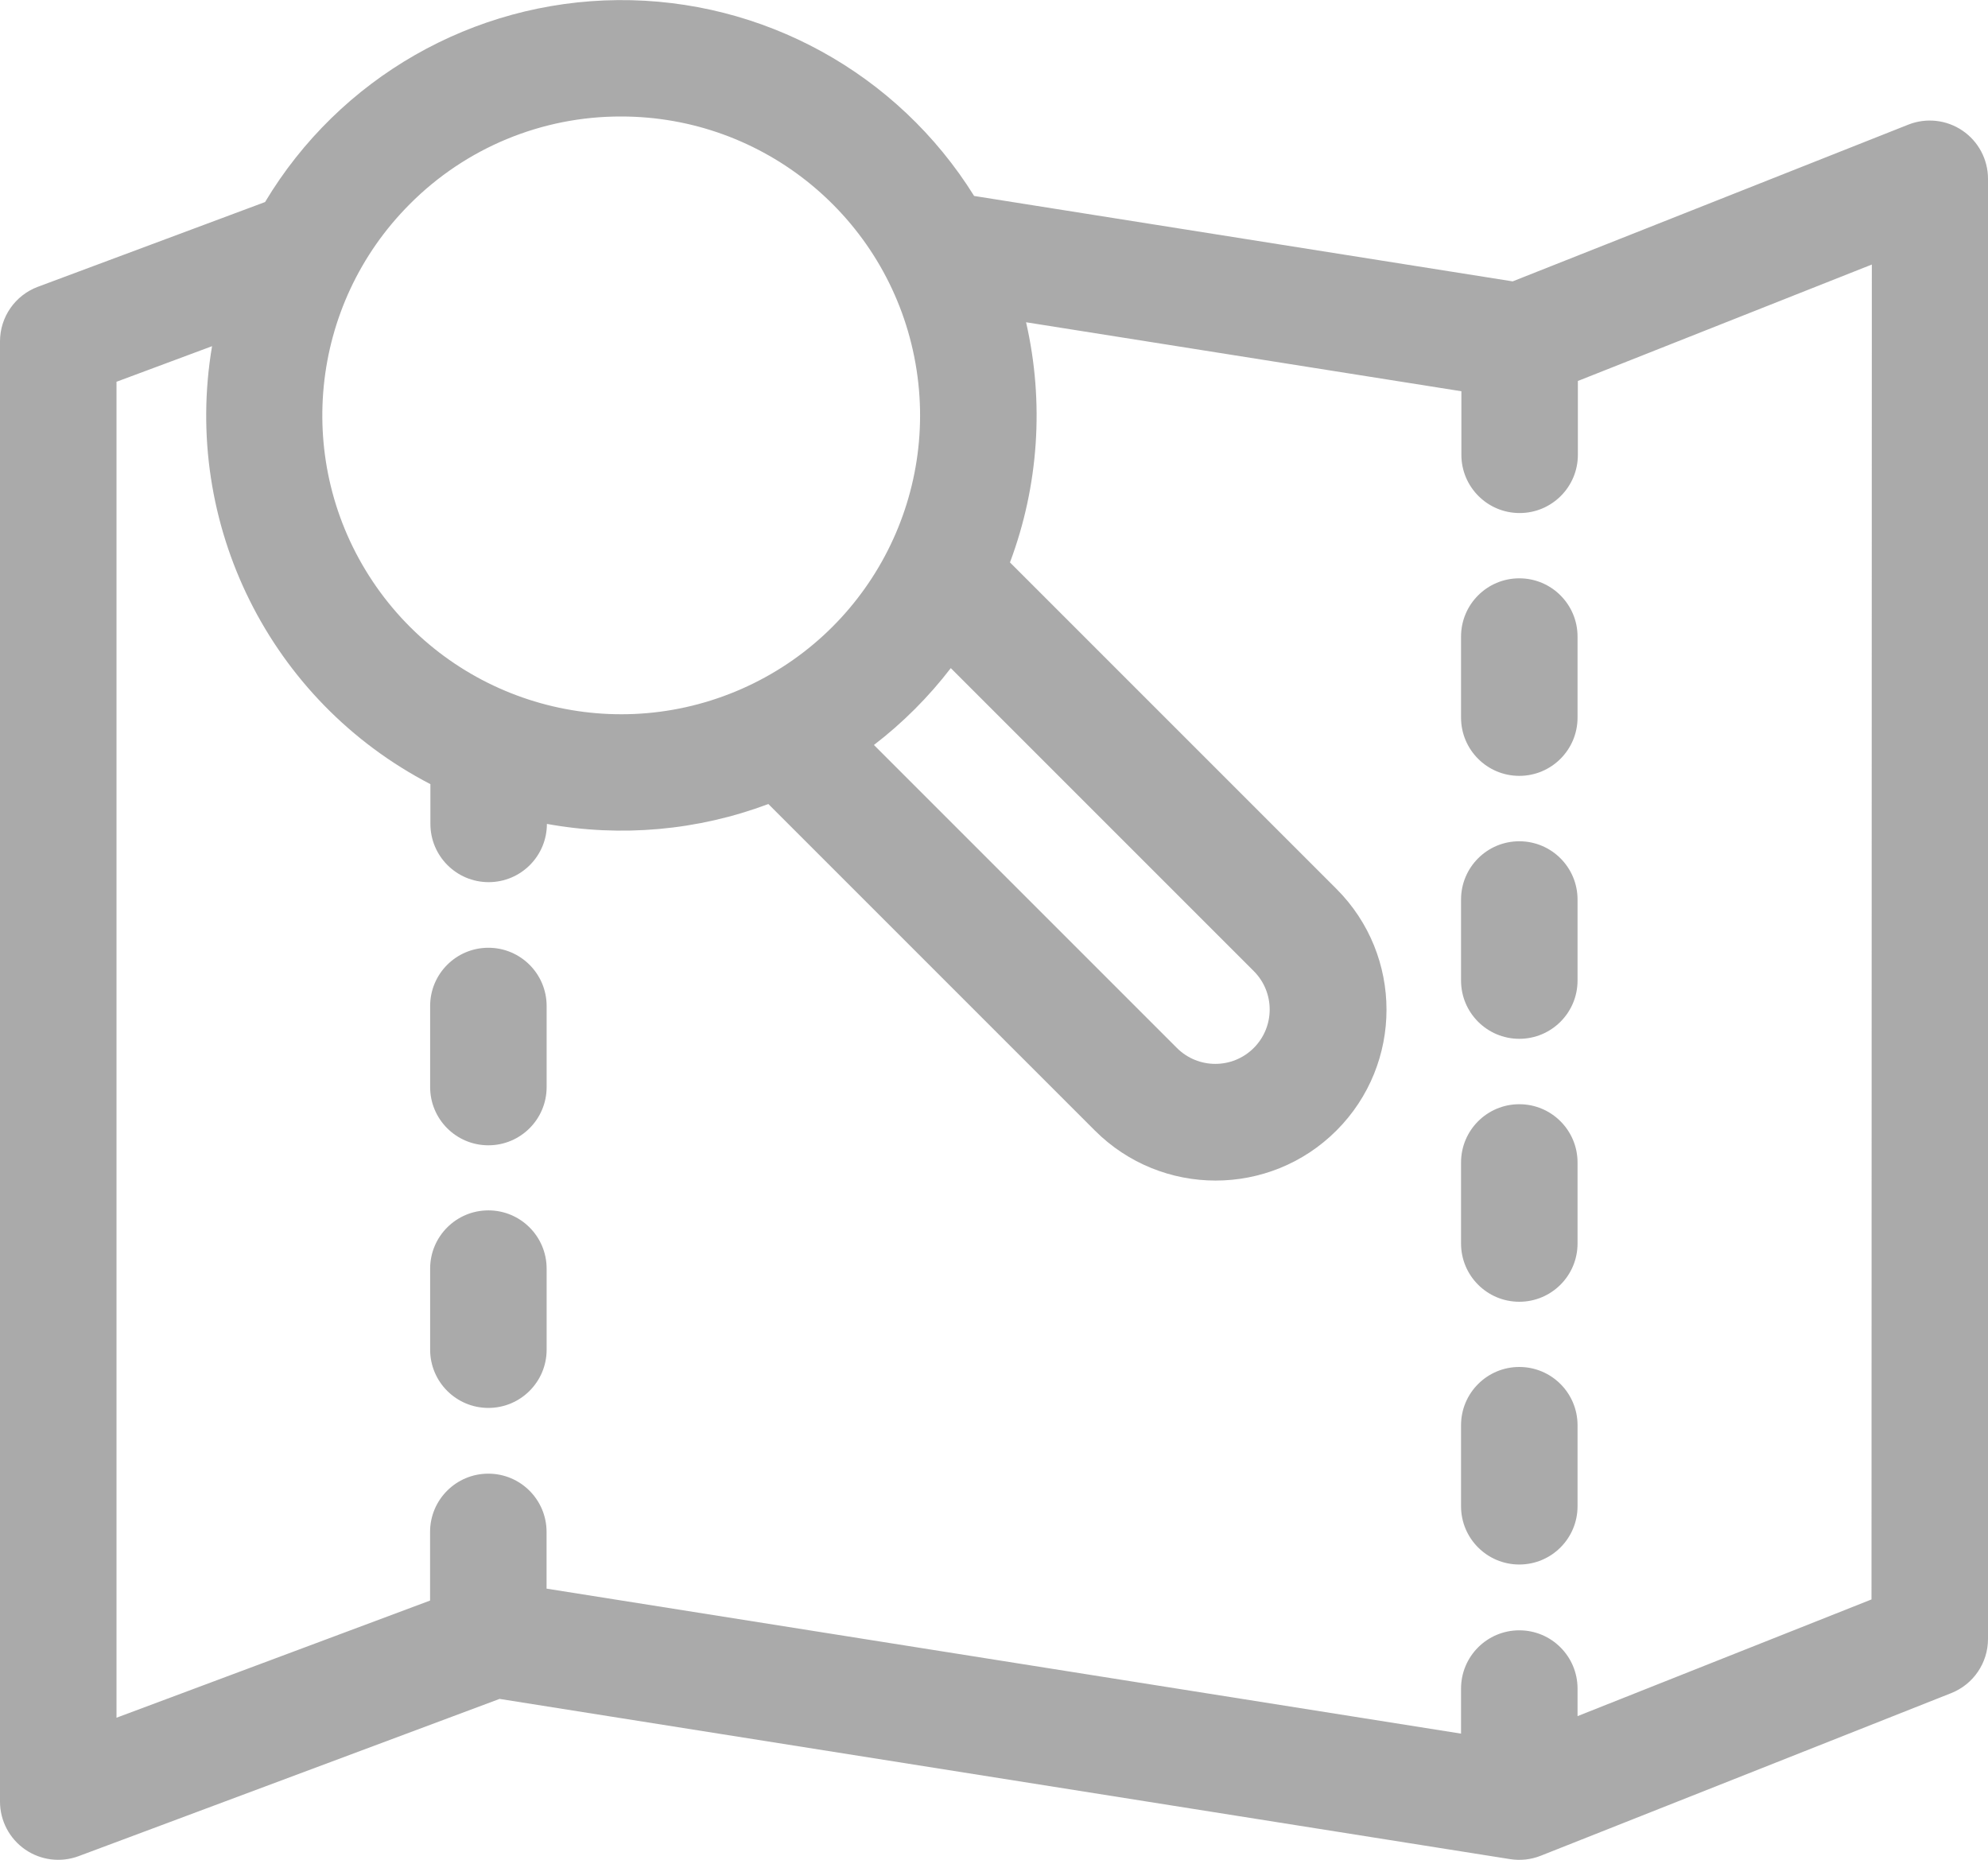
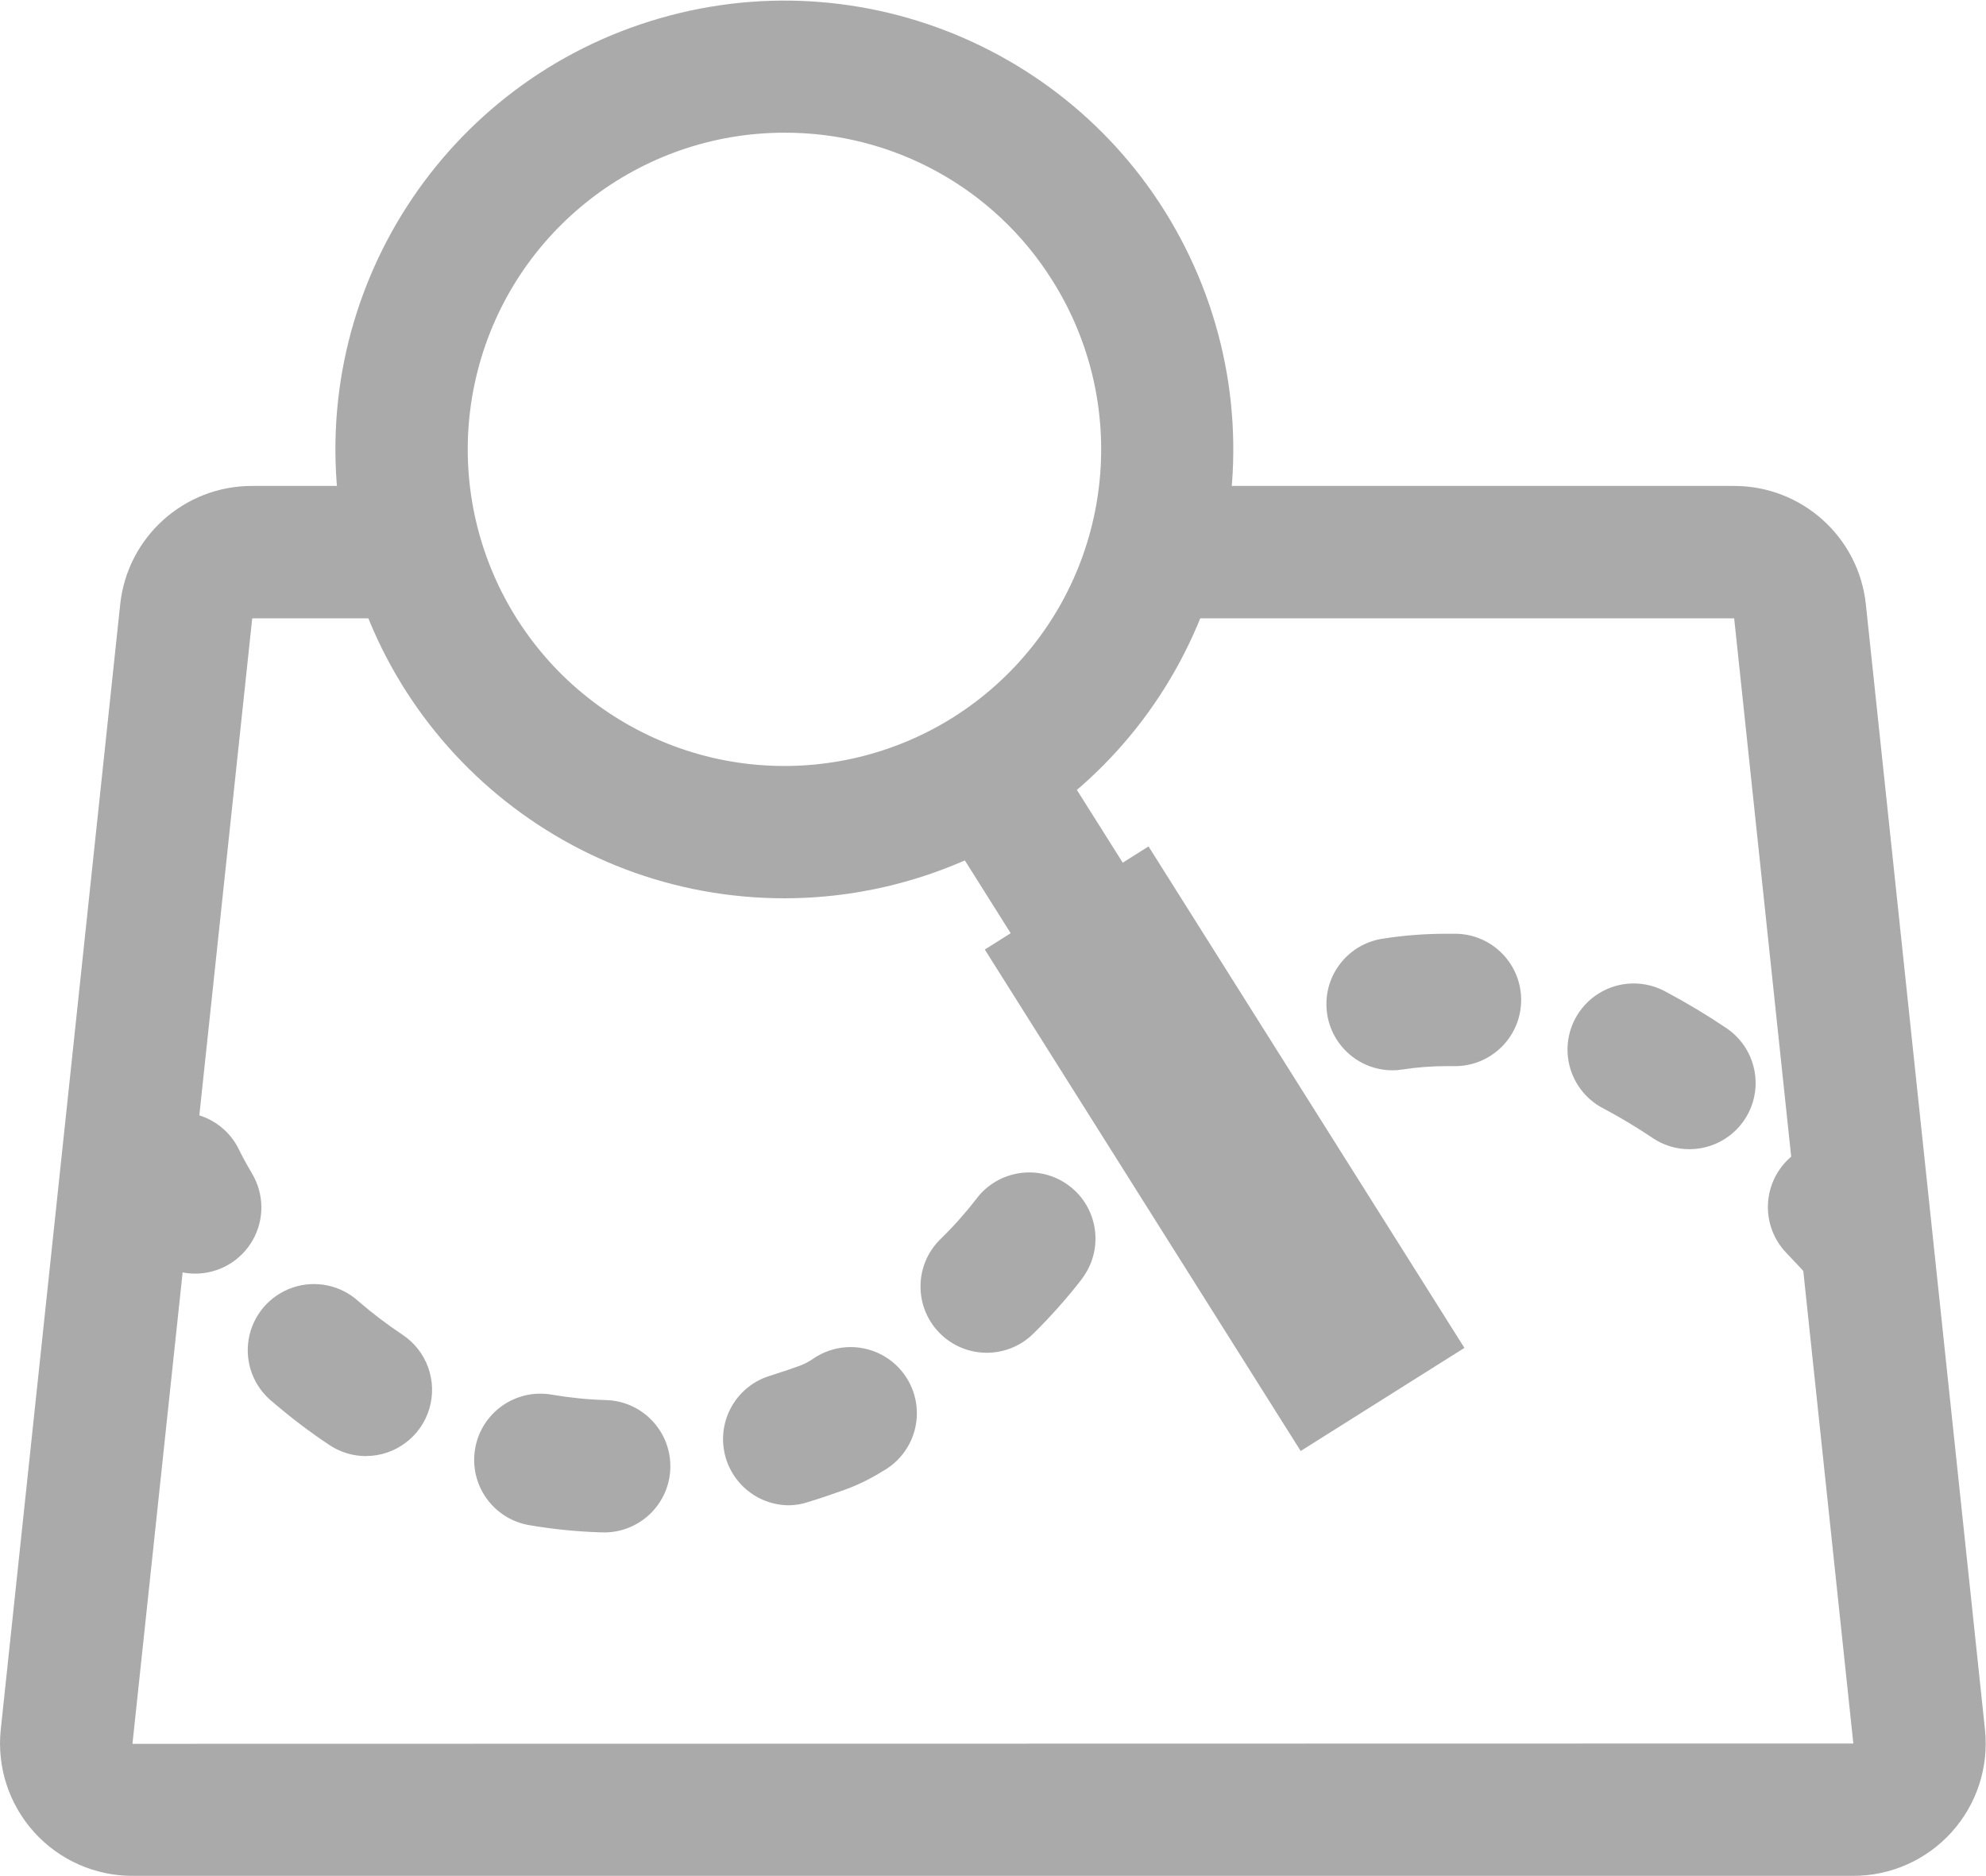
- <svg xmlns="http://www.w3.org/2000/svg" id="bottom_bar_icon1" width="30" height="28.066" viewBox="0 0 30 28.066">
-   <path id="Path_392" data-name="Path 392" d="M29.615,18.474a.879.879,0,0,0-.818-.09l-5.97,2.365L14.7,19.46A6.269,6.269,0,0,0,4,19.552L.571,20.831A.879.879,0,0,0,0,21.654V43.69a.879.879,0,0,0,1.186.823l6.353-2.373,15.25,2.418a.879.879,0,0,0,.461-.051l6.194-2.454A.879.879,0,0,0,30,41.236V19.2A.879.879,0,0,0,29.615,18.474ZM9.374,18.261a4.51,4.51,0,1,1-3.189,1.321A4.481,4.481,0,0,1,9.374,18.261Zm4.974,8.324,4.572,4.572a.82.82,0,1,1-1.16,1.16l-4.572-4.572a6.295,6.295,0,0,0,1.16-1.16ZM28.242,40.639,23.806,42.4v-.416a.879.879,0,0,0-1.758,0v.68l-13.8-2.188V39.62a.879.879,0,1,0-1.758,0v1.036L1.758,42.424V22.264L3.2,21.727a6.265,6.265,0,0,0,3.295,6.609v.6a.879.879,0,1,0,1.758,0v0a6.3,6.3,0,0,0,3.342-.3l4.927,4.927a2.578,2.578,0,0,0,3.646-3.646l-4.927-4.927a6.309,6.309,0,0,0,.243-3.624l6.569,1.041v.959a.879.879,0,0,0,1.758,0V22.252l4.436-1.757Z" transform="translate(0 -16.503)" fill="#aaa" />
-   <path id="Path_393" data-name="Path 393" d="M377.172,165.44a.879.879,0,0,0-.879.879v1.223a.879.879,0,1,0,1.758,0v-1.223A.879.879,0,0,0,377.172,165.44Z" transform="translate(-354.245 -156.713)" fill="#aaa" />
-   <path id="Path_394" data-name="Path 394" d="M377.172,233.161a.879.879,0,0,0-.879.879v1.223a.879.879,0,0,0,1.758,0V234.04A.879.879,0,0,0,377.172,233.161Z" transform="translate(-354.245 -220.466)" fill="#aaa" />
-   <path id="Path_395" data-name="Path 395" d="M377.172,300.882a.879.879,0,0,0-.879.879v1.223a.879.879,0,0,0,1.758,0v-1.223A.879.879,0,0,0,377.172,300.882Z" transform="translate(-354.245 -284.219)" fill="#aaa" />
-   <path id="Path_396" data-name="Path 396" d="M377.172,368.6a.879.879,0,0,0-.879.879v1.223a.879.879,0,0,0,1.758,0v-1.223A.879.879,0,0,0,377.172,368.6Z" transform="translate(-354.245 -347.972)" fill="#aaa" />
-   <path id="Path_397" data-name="Path 397" d="M111.654,260.583a.879.879,0,0,0-.879.879v1.223a.879.879,0,0,0,1.758,0v-1.223A.879.879,0,0,0,111.654,260.583Z" transform="translate(-104.284 -246.281)" fill="#aaa" />
-   <path id="Path_398" data-name="Path 398" d="M111.654,328.3a.879.879,0,0,0-.879.879v1.223a.879.879,0,0,0,1.758,0v-1.223A.879.879,0,0,0,111.654,328.3Z" transform="translate(-104.284 -310.035)" fill="#aaa" />
+ <svg xmlns="http://www.w3.org/2000/svg" width="30" height="28.342" viewBox="0 0 30 28.342">
+   <g id="_Tab_Bar_icon1" data-name=" Tab Bar_icon1" transform="translate(-867.24 -198.418)">
+     <g id="Group_355" data-name="Group 355">
+       <path id="Path_528" data-name="Path 528" d="M895.236,226.76H869.245a2,2,0,0,1-1.994-2.206l1.805-17.007a2,2,0,0,1,1.994-1.787h2.721v2H871.05l-1.809,17.005,25.995-.005-1.8-17-9.215,0v-2h9.211a2,2,0,0,1,1.993,1.787l1.8,17.007a2,2,0,0,1-1.993,2.206Z" fill="#aaa" />
+     </g>
+     <g id="Group_359" data-name="Group 359">
+       <g id="Group_356" data-name="Group 356">
+         <path id="Path_529" data-name="Path 529" d="M879.1,211.99a6.781,6.781,0,1,1,3.6-1.042A6.786,6.786,0,0,1,879.1,211.99Zm-.019-11.567a4.784,4.784,0,1,0,4.056,2.233A4.758,4.758,0,0,0,879.077,200.423Z" fill="#aaa" />
+       </g>
+       <g id="Group_357" data-name="Group 357">
+         <path id="Path_530" data-name="Path 530" d="M883.829,213.738a1,1,0,0,1-.848-.467l-1.422-2.26a1,1,0,1,1,1.692-1.065l1.423,2.259a1,1,0,0,1-.845,1.533Z" fill="#aaa" />
+       </g>
+       <g id="Group_358" data-name="Group 358">
+         <rect id="Rectangle_213" data-name="Rectangle 213" width="2.923" height="8.954" transform="translate(882.116 212.764) rotate(-32.202)" fill="#aaa" />
+       </g>
+     </g>
+     <g id="Group_366" data-name="Group 366">
+       <g id="Group_361" data-name="Group 361">
+         <g id="Group_360" data-name="Group 360">
+           <path id="Path_531" data-name="Path 531" d="M870.189,217.661a1,1,0,0,1-.862-.491c-.191-.322-.283-.523-.283-.523a1,1,0,0,1,1.813-.846c.01.022.074.152.192.351a1,1,0,0,1-.86,1.509Z" fill="#aaa" />
+         </g>
+       </g>
+       <g id="Group_363" data-name="Group 363">
+         <g id="Group_362" data-name="Group 362">
+           <path id="Path_532" data-name="Path 532" d="M876.35,221.57h-.033a7.823,7.823,0,0,1-1.083-.109,1,1,0,1,1,.338-1.972,5.815,5.815,0,0,0,.81.082,1,1,0,0,1-.032,2Zm7.24-3.839-.02.027a8.24,8.24,0,0,1-.724.813,1,1,0,0,1-1.4-1.431,5.74,5.74,0,0,0,.542-.608,1,1,0,0,1,1.6,1.2Zm-4.426,3.43a1,1,0,0,1-.295-1.956c.152-.047.307-.1.463-.156a1,1,0,0,0,.188-.1,1,1,0,1,1,1.048,1.7,2.972,2.972,0,0,1-.553.272c-.187.068-.372.131-.555.187A.985.985,0,0,1,879.164,221.161Zm-6.394-.743a1,1,0,0,1-.552-.166,8.737,8.737,0,0,1-.857-.65,1,1,0,1,1,1.3-1.518,6.783,6.783,0,0,0,.659.5,1,1,0,0,1-.553,1.833Zm9.356-2.562h0Zm10.633-2.075a.994.994,0,0,1-.556-.17,8.176,8.176,0,0,0-.726-.437,1,1,0,1,1,.935-1.767,10.1,10.1,0,0,1,.906.544,1,1,0,0,1-.559,1.83Zm-4.49-1.192a1,1,0,0,1-.153-1.987,6.17,6.17,0,0,1,.968-.076h.156a1,1,0,1,1-.044,2h-.112a4.365,4.365,0,0,0-.66.051A.907.907,0,0,1,888.269,214.589Z" fill="#aaa" />
+         </g>
+       </g>
+       <g id="Group_365" data-name="Group 365">
+         <g id="Group_364" data-name="Group 364">
+           <path id="Path_533" data-name="Path 533" d="M895.288,218.021a1,1,0,0,1-.74-.327c-.109-.119-.216-.233-.323-.345a1,1,0,0,1,1.441-1.387q.178.186.36.386a1,1,0,0,1-.738,1.673Z" fill="#aaa" />
+         </g>
+       </g>
+     </g>
+   </g>
</svg>
